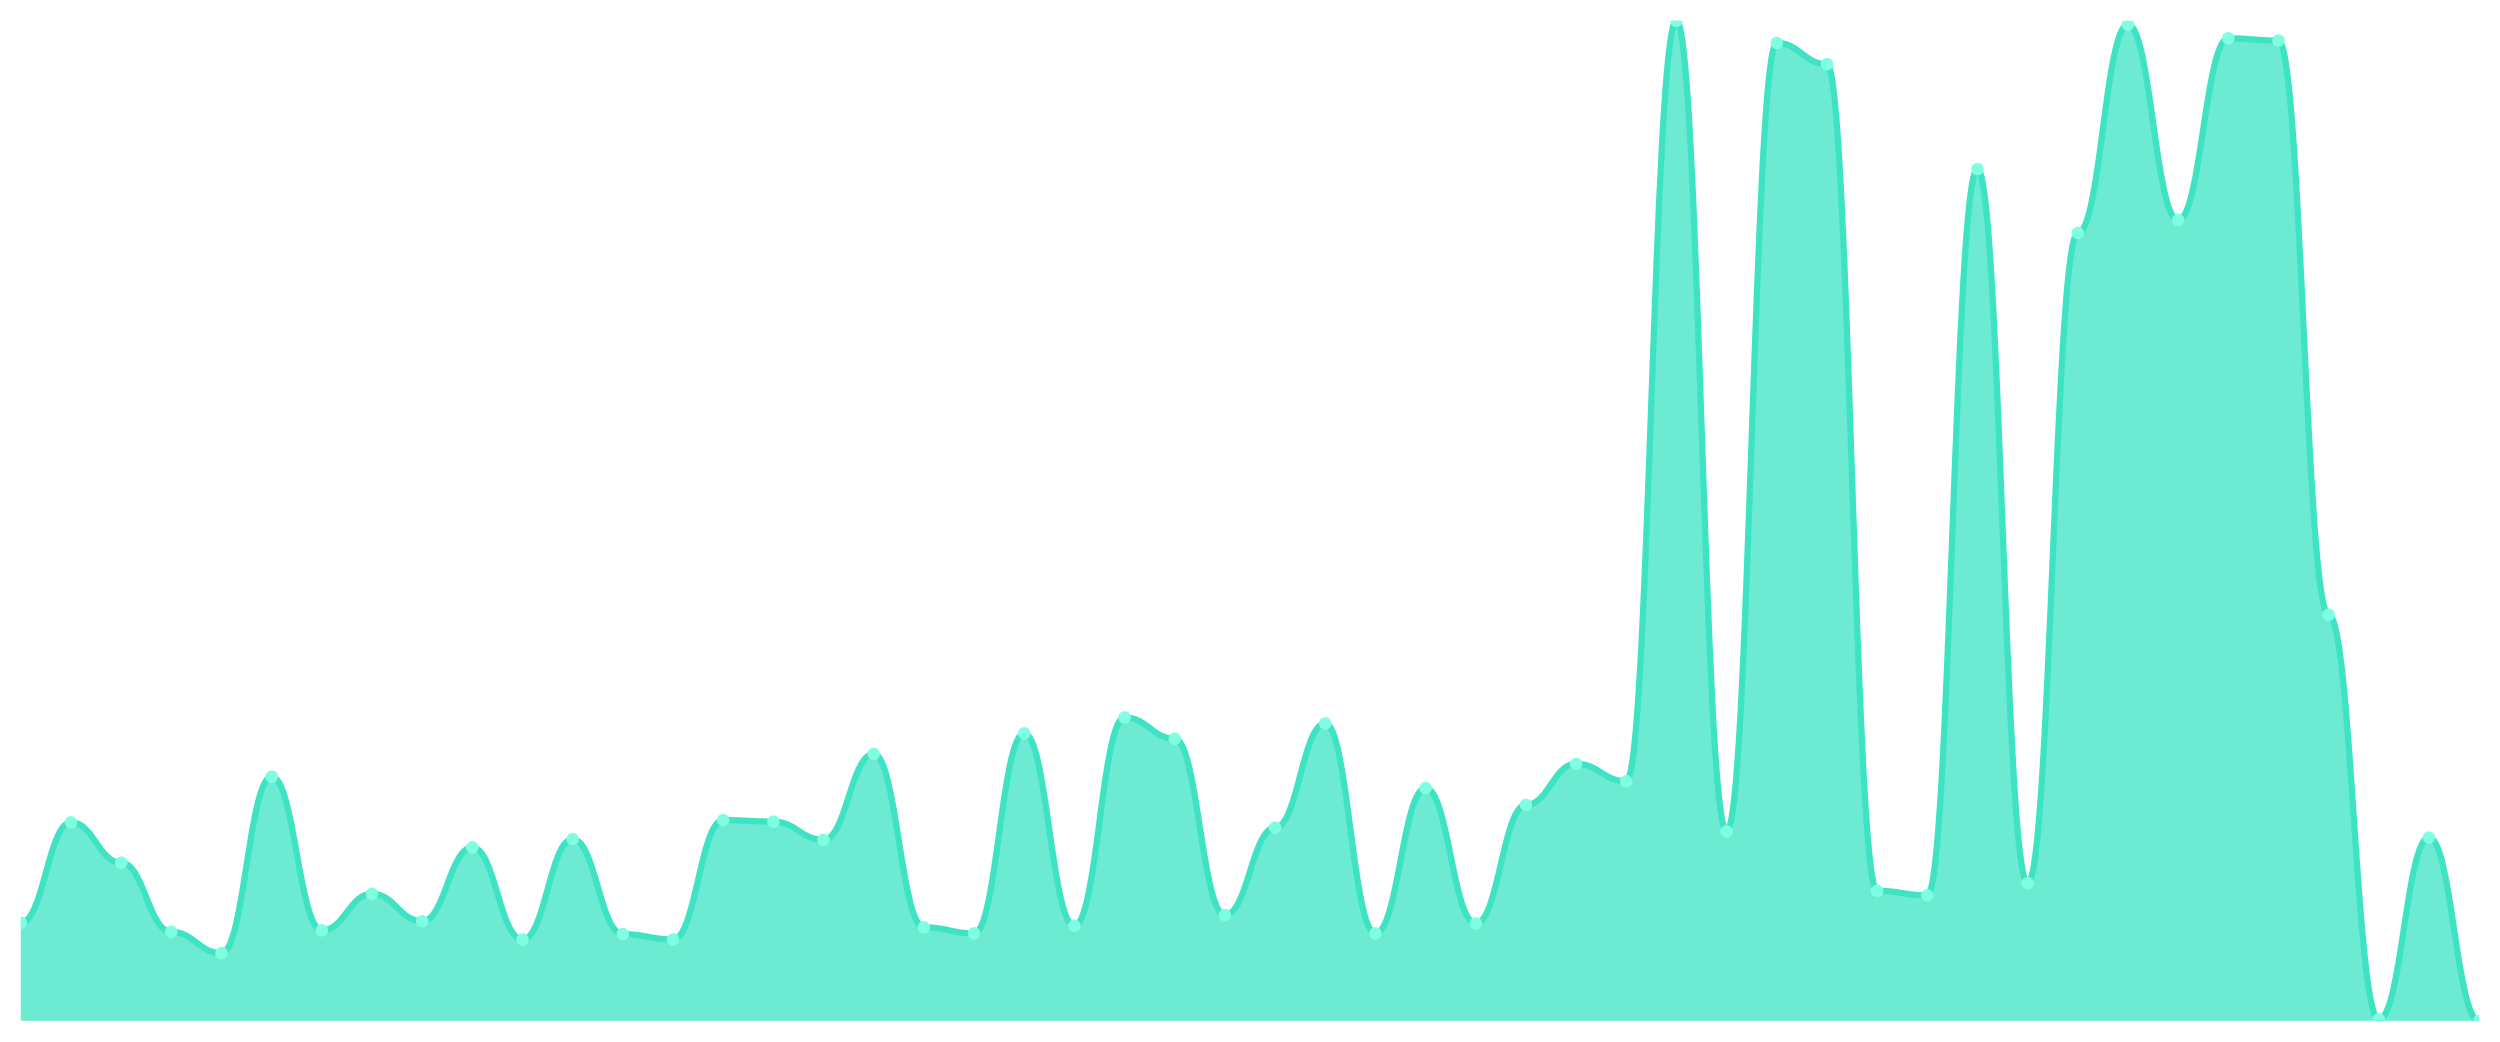
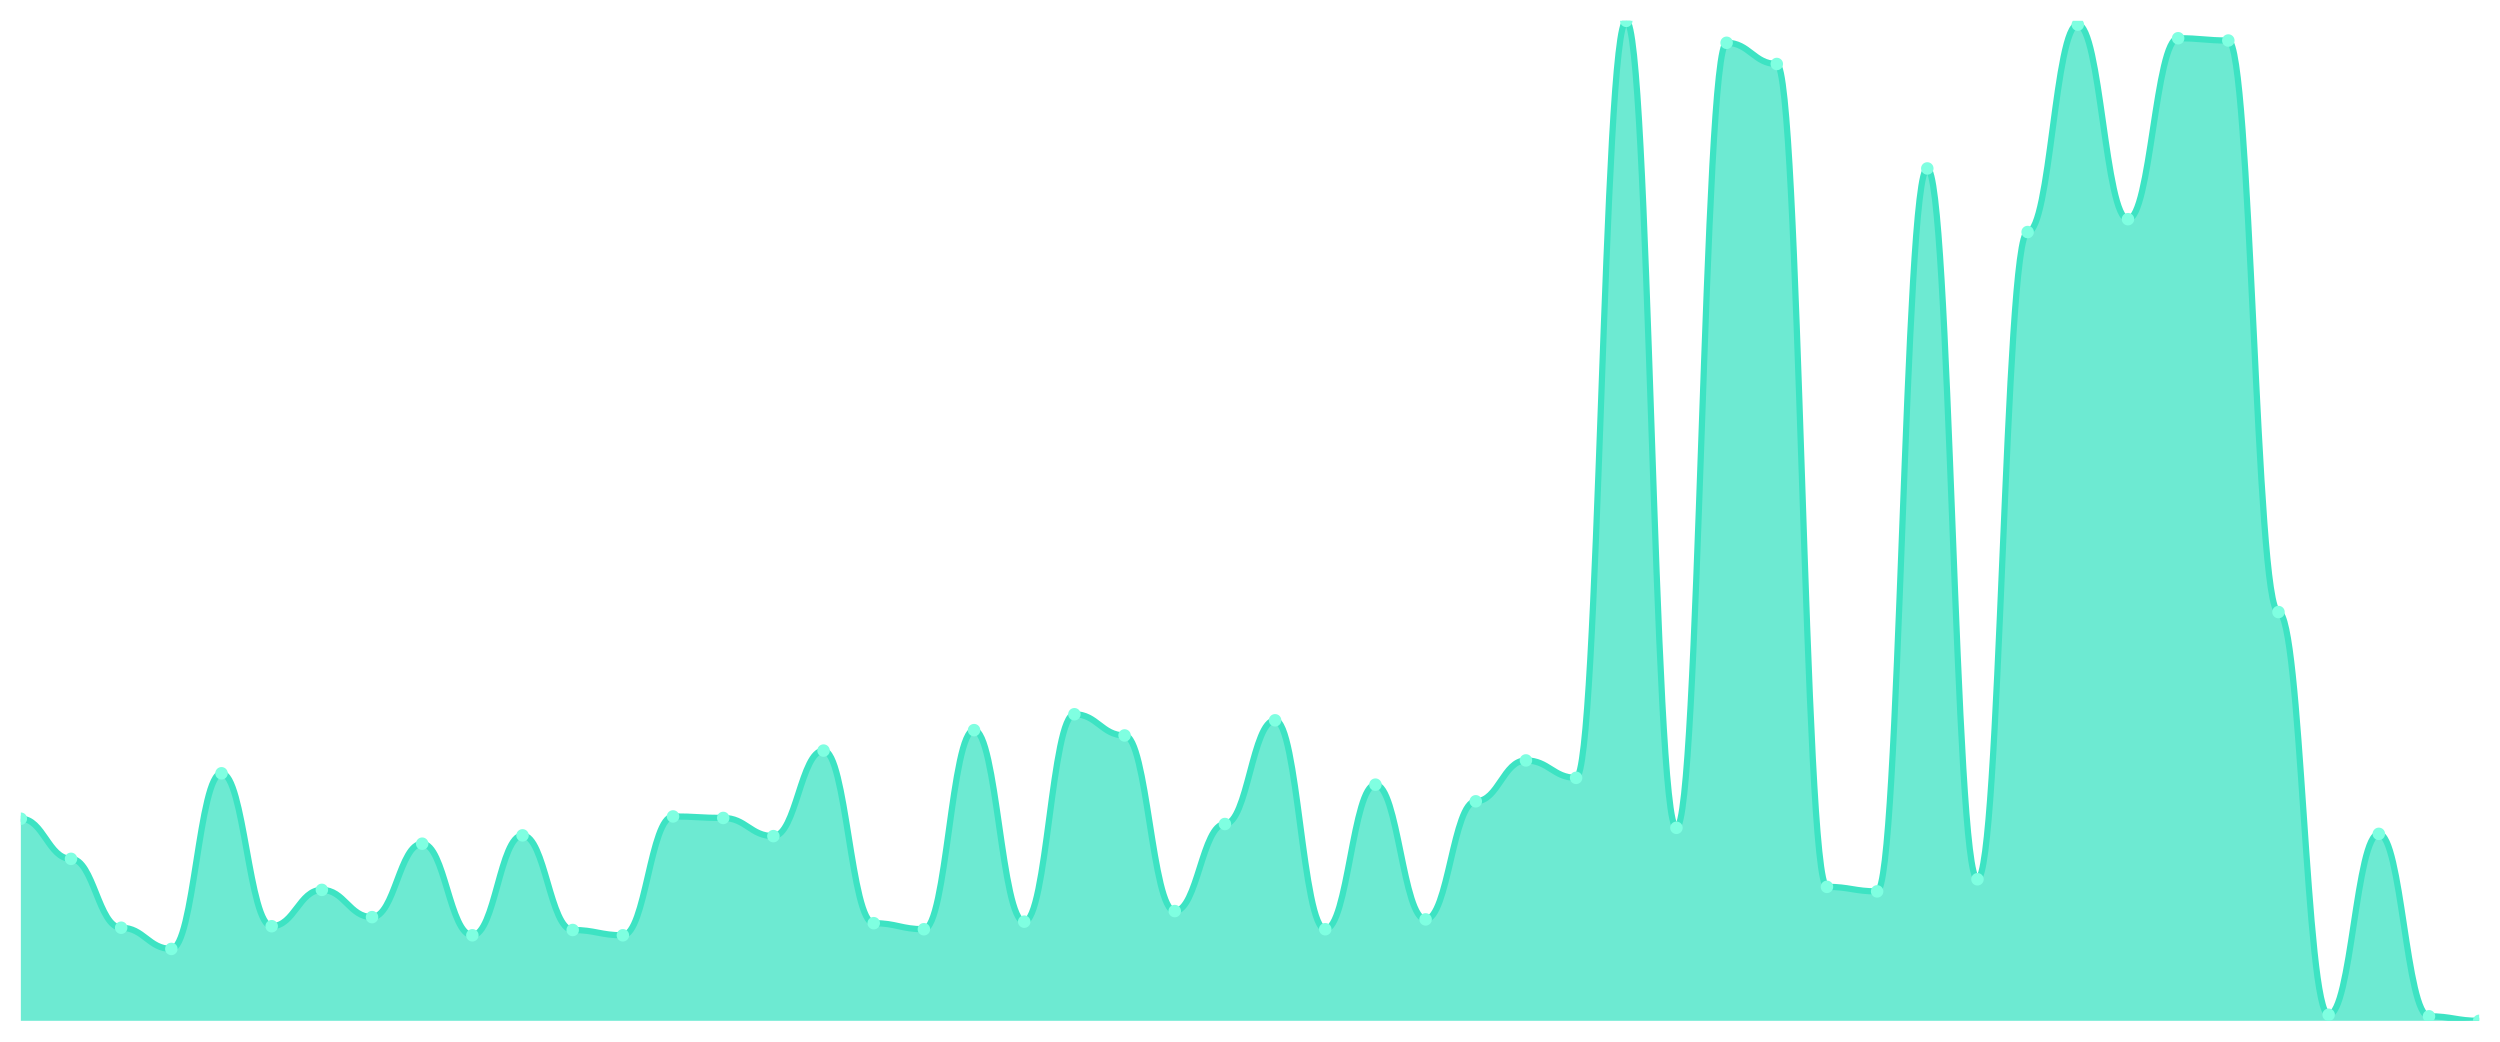
<svg xmlns="http://www.w3.org/2000/svg" viewBox="0 0 1200 500" width="1200" height="500">
  <defs>
    <clipPath id="c">
      <rect x="10" y="10" width="1180" height="480" />
    </clipPath>
  </defs>
  <rect width="1200" height="500" fill="none" />
  <g clip-path="url(#c)">
-     <path d="M 10,490 L 10,442.913 C 20.837,442.913 23.245,394.73 34.082,394.73 C 44.918,394.73 47.327,414.076 58.163,414.076 C 69,414.076 71.408,447.293 82.245,447.293 C 93.082,447.293 95.49,457.513 106.327,457.513 C 117.163,457.513 119.571,372.829 130.408,372.829 C 141.245,372.829 143.653,446.563 154.49,446.563 C 165.327,446.563 167.735,429.042 178.571,429.042 C 189.408,429.042 191.816,442.183 202.653,442.183 C 213.49,442.183 215.898,406.776 226.735,406.776 C 237.571,406.776 239.98,450.943 250.816,450.943 C 261.653,450.943 264.061,402.76 274.898,402.76 C 285.735,402.76 288.143,448.388 298.98,448.388 C 309.816,448.388 312.224,450.943 323.061,450.943 C 333.898,450.943 336.306,393.635 347.143,393.635 C 357.98,393.635 360.388,394.365 371.224,394.365 C 382.061,394.365 384.469,403.125 395.306,403.125 C 406.143,403.125 408.551,361.878 419.388,361.878 C 430.224,361.878 432.633,445.103 443.469,445.103 C 454.306,445.103 456.714,448.023 467.551,448.023 C 478.388,448.023 480.796,352.023 491.633,352.023 C 502.469,352.023 504.878,444.373 515.714,444.373 C 526.551,444.373 528.959,344.357 539.796,344.357 C 550.633,344.357 553.041,354.578 563.878,354.578 C 574.714,354.578 577.122,439.262 587.959,439.262 C 598.796,439.262 601.204,397.285 612.041,397.285 C 622.878,397.285 625.286,347.278 636.122,347.278 C 646.959,347.278 649.367,448.023 660.204,448.023 C 671.041,448.023 673.449,378.304 684.286,378.304 C 695.122,378.304 697.531,443.278 708.367,443.278 C 719.204,443.278 721.612,386.335 732.449,386.335 C 743.286,386.335 745.694,366.624 756.531,366.624 C 767.367,366.624 769.776,375.019 780.612,375.019 C 791.449,375.019 793.857,10 804.694,10 C 815.531,10 817.939,399.11 828.776,399.11 C 839.612,399.11 842.02,20.586 852.857,20.586 C 863.694,20.586 866.102,30.806 876.939,30.806 C 887.776,30.806 890.184,427.582 901.02,427.582 C 911.857,427.582 914.265,429.772 925.102,429.772 C 935.939,429.772 938.347,81.179 949.184,81.179 C 960.02,81.179 962.429,423.932 973.265,423.932 C 984.102,423.932 986.51,111.84 997.347,111.84 C 1008.184,111.84 1010.592,11.825 1021.429,11.825 C 1032.265,11.825 1034.673,105.635 1045.51,105.635 C 1056.347,105.635 1058.755,18.395 1069.592,18.395 C 1080.429,18.395 1082.837,19.49 1093.673,19.49 C 1104.51,19.49 1106.918,295.08 1117.755,295.08 C 1128.592,295.08 1131,489.27 1141.837,489.27 C 1152.673,489.27 1155.082,402.03 1165.918,402.03 C 1176.755,402.03 1179.163,490 1190,490 L 1190,490 Z" fill="rgba(61,227,195,0.75)" />
-     <path d="M 10,442.913 C 20.837,442.913 23.245,394.73 34.082,394.73 C 44.918,394.73 47.327,414.076 58.163,414.076 C 69,414.076 71.408,447.293 82.245,447.293 C 93.082,447.293 95.49,457.513 106.327,457.513 C 117.163,457.513 119.571,372.829 130.408,372.829 C 141.245,372.829 143.653,446.563 154.49,446.563 C 165.327,446.563 167.735,429.042 178.571,429.042 C 189.408,429.042 191.816,442.183 202.653,442.183 C 213.49,442.183 215.898,406.776 226.735,406.776 C 237.571,406.776 239.98,450.943 250.816,450.943 C 261.653,450.943 264.061,402.76 274.898,402.76 C 285.735,402.76 288.143,448.388 298.98,448.388 C 309.816,448.388 312.224,450.943 323.061,450.943 C 333.898,450.943 336.306,393.635 347.143,393.635 C 357.98,393.635 360.388,394.365 371.224,394.365 C 382.061,394.365 384.469,403.125 395.306,403.125 C 406.143,403.125 408.551,361.878 419.388,361.878 C 430.224,361.878 432.633,445.103 443.469,445.103 C 454.306,445.103 456.714,448.023 467.551,448.023 C 478.388,448.023 480.796,352.023 491.633,352.023 C 502.469,352.023 504.878,444.373 515.714,444.373 C 526.551,444.373 528.959,344.357 539.796,344.357 C 550.633,344.357 553.041,354.578 563.878,354.578 C 574.714,354.578 577.122,439.262 587.959,439.262 C 598.796,439.262 601.204,397.285 612.041,397.285 C 622.878,397.285 625.286,347.278 636.122,347.278 C 646.959,347.278 649.367,448.023 660.204,448.023 C 671.041,448.023 673.449,378.304 684.286,378.304 C 695.122,378.304 697.531,443.278 708.367,443.278 C 719.204,443.278 721.612,386.335 732.449,386.335 C 743.286,386.335 745.694,366.624 756.531,366.624 C 767.367,366.624 769.776,375.019 780.612,375.019 C 791.449,375.019 793.857,10 804.694,10 C 815.531,10 817.939,399.11 828.776,399.11 C 839.612,399.11 842.02,20.586 852.857,20.586 C 863.694,20.586 866.102,30.806 876.939,30.806 C 887.776,30.806 890.184,427.582 901.02,427.582 C 911.857,427.582 914.265,429.772 925.102,429.772 C 935.939,429.772 938.347,81.179 949.184,81.179 C 960.02,81.179 962.429,423.932 973.265,423.932 C 984.102,423.932 986.51,111.84 997.347,111.84 C 1008.184,111.84 1010.592,11.825 1021.429,11.825 C 1032.265,11.825 1034.673,105.635 1045.51,105.635 C 1056.347,105.635 1058.755,18.395 1069.592,18.395 C 1080.429,18.395 1082.837,19.49 1093.673,19.49 C 1104.51,19.49 1106.918,295.08 1117.755,295.08 C 1128.592,295.08 1131,489.27 1141.837,489.27 C 1152.673,489.27 1155.082,402.03 1165.918,402.03 C 1176.755,402.03 1179.163,490 1190,490" fill="none" stroke="#3de3c3" stroke-width="3" stroke-linecap="round" stroke-linejoin="round" />
-     <circle cx="10" cy="442.913" r="3" fill="#7fffe1" />
-     <circle cx="34.082" cy="394.73" r="3" fill="#7fffe1" />
-     <circle cx="58.163" cy="414.076" r="3" fill="#7fffe1" />
-     <circle cx="82.245" cy="447.293" r="3" fill="#7fffe1" />
-     <circle cx="106.327" cy="457.513" r="3" fill="#7fffe1" />
-     <circle cx="130.408" cy="372.829" r="3" fill="#7fffe1" />
-     <circle cx="154.49" cy="446.563" r="3" fill="#7fffe1" />
-     <circle cx="178.571" cy="429.042" r="3" fill="#7fffe1" />
-     <circle cx="202.653" cy="442.183" r="3" fill="#7fffe1" />
-     <circle cx="226.735" cy="406.776" r="3" fill="#7fffe1" />
-     <circle cx="250.816" cy="450.943" r="3" fill="#7fffe1" />
-     <circle cx="274.898" cy="402.76" r="3" fill="#7fffe1" />
-     <circle cx="298.98" cy="448.388" r="3" fill="#7fffe1" />
-     <circle cx="323.061" cy="450.943" r="3" fill="#7fffe1" />
-     <circle cx="347.143" cy="393.635" r="3" fill="#7fffe1" />
-     <circle cx="371.224" cy="394.365" r="3" fill="#7fffe1" />
-     <circle cx="395.306" cy="403.125" r="3" fill="#7fffe1" />
-     <circle cx="419.388" cy="361.878" r="3" fill="#7fffe1" />
-     <circle cx="443.469" cy="445.103" r="3" fill="#7fffe1" />
-     <circle cx="467.551" cy="448.023" r="3" fill="#7fffe1" />
-     <circle cx="491.633" cy="352.023" r="3" fill="#7fffe1" />
-     <circle cx="515.714" cy="444.373" r="3" fill="#7fffe1" />
-     <circle cx="539.796" cy="344.357" r="3" fill="#7fffe1" />
-     <circle cx="563.878" cy="354.578" r="3" fill="#7fffe1" />
-     <circle cx="587.959" cy="439.262" r="3" fill="#7fffe1" />
-     <circle cx="612.041" cy="397.285" r="3" fill="#7fffe1" />
-     <circle cx="636.122" cy="347.278" r="3" fill="#7fffe1" />
-     <circle cx="660.204" cy="448.023" r="3" fill="#7fffe1" />
-     <circle cx="684.286" cy="378.304" r="3" fill="#7fffe1" />
-     <circle cx="708.367" cy="443.278" r="3" fill="#7fffe1" />
-     <circle cx="732.449" cy="386.335" r="3" fill="#7fffe1" />
-     <circle cx="756.531" cy="366.624" r="3" fill="#7fffe1" />
-     <circle cx="780.612" cy="375.019" r="3" fill="#7fffe1" />
-     <circle cx="804.694" cy="10" r="3" fill="#7fffe1" />
-     <circle cx="828.776" cy="399.11" r="3" fill="#7fffe1" />
-     <circle cx="852.857" cy="20.586" r="3" fill="#7fffe1" />
-     <circle cx="876.939" cy="30.806" r="3" fill="#7fffe1" />
-     <circle cx="901.02" cy="427.582" r="3" fill="#7fffe1" />
-     <circle cx="925.102" cy="429.772" r="3" fill="#7fffe1" />
-     <circle cx="949.184" cy="81.179" r="3" fill="#7fffe1" />
-     <circle cx="973.265" cy="423.932" r="3" fill="#7fffe1" />
-     <circle cx="997.347" cy="111.84" r="3" fill="#7fffe1" />
-     <circle cx="1021.429" cy="11.825" r="3" fill="#7fffe1" />
-     <circle cx="1045.51" cy="105.635" r="3" fill="#7fffe1" />
-     <circle cx="1069.592" cy="18.395" r="3" fill="#7fffe1" />
-     <circle cx="1093.673" cy="19.49" r="3" fill="#7fffe1" />
-     <circle cx="1117.755" cy="295.08" r="3" fill="#7fffe1" />
-     <circle cx="1141.837" cy="489.27" r="3" fill="#7fffe1" />
-     <circle cx="1165.918" cy="402.03" r="3" fill="#7fffe1" />
+     <path d="M 10,490 L 10,392.983 C 20.837,392.983 23.245,412.241 34.082,412.241 C 44.918,412.241 47.327,445.307 58.163,445.307 C 69,445.307 71.408,455.481 82.245,455.481 C 93.082,455.481 95.49,371.181 106.327,371.181 C 117.163,371.181 119.571,444.58 130.408,444.58 C 141.245,444.58 143.653,427.139 154.49,427.139 C 165.327,427.139 167.735,440.22 178.571,440.22 C 189.408,440.22 191.816,404.974 202.653,404.974 C 213.49,404.974 215.898,448.94 226.735,448.94 C 237.571,448.94 239.98,400.977 250.816,400.977 C 261.653,400.977 264.061,446.397 274.898,446.397 C 285.735,446.397 288.143,448.94 298.98,448.94 C 309.816,448.94 312.224,391.893 323.061,391.893 C 333.898,391.893 336.306,392.619 347.143,392.619 C 357.98,392.619 360.388,401.34 371.224,401.34 C 382.061,401.34 384.469,360.28 395.306,360.28 C 406.143,360.28 408.551,443.126 419.388,443.126 C 430.224,443.126 432.633,446.033 443.469,446.033 C 454.306,446.033 456.714,350.469 467.551,350.469 C 478.388,350.469 480.796,442.4 491.633,442.4 C 502.469,442.4 504.878,342.839 515.714,342.839 C 526.551,342.839 528.959,353.013 539.796,353.013 C 550.633,353.013 553.041,437.313 563.878,437.313 C 574.714,437.313 577.122,395.526 587.959,395.526 C 598.796,395.526 601.204,345.746 612.041,345.746 C 622.878,345.746 625.286,446.033 636.122,446.033 C 646.959,446.033 649.367,376.631 660.204,376.631 C 671.041,376.631 673.449,441.31 684.286,441.31 C 695.122,441.31 697.531,384.625 708.367,384.625 C 719.204,384.625 721.612,365.004 732.449,365.004 C 743.286,365.004 745.694,373.361 756.531,373.361 C 767.367,373.361 769.776,10 780.612,10 C 791.449,10 793.857,397.343 804.694,397.343 C 815.531,397.343 817.939,20.537 828.776,20.537 C 839.612,20.537 842.02,30.712 852.857,30.712 C 863.694,30.712 866.102,425.685 876.939,425.685 C 887.776,425.685 890.184,427.865 901.02,427.865 C 911.857,427.865 914.265,80.855 925.102,80.855 C 935.939,80.855 938.347,422.051 949.184,422.051 C 960.02,422.051 962.429,111.378 973.265,111.378 C 984.102,111.378 986.51,11.817 997.347,11.817 C 1008.184,11.817 1010.592,105.201 1021.429,105.201 C 1032.265,105.201 1034.673,18.357 1045.51,18.357 C 1056.347,18.357 1058.755,19.447 1069.592,19.447 C 1080.429,19.447 1082.837,293.785 1093.673,293.785 C 1104.51,293.785 1106.918,487.093 1117.755,487.093 C 1128.592,487.093 1131,400.25 1141.837,400.25 C 1152.673,400.25 1155.082,487.82 1165.918,487.82 C 1176.755,487.82 1179.163,490 1190,490 L 1190,490 Z" fill="rgba(61,227,195,0.75)" />
+     <path d="M 10,392.983 C 20.837,392.983 23.245,412.241 34.082,412.241 C 44.918,412.241 47.327,445.307 58.163,445.307 C 69,445.307 71.408,455.481 82.245,455.481 C 93.082,455.481 95.49,371.181 106.327,371.181 C 117.163,371.181 119.571,444.58 130.408,444.58 C 141.245,444.58 143.653,427.139 154.49,427.139 C 165.327,427.139 167.735,440.22 178.571,440.22 C 189.408,440.22 191.816,404.974 202.653,404.974 C 213.49,404.974 215.898,448.94 226.735,448.94 C 237.571,448.94 239.98,400.977 250.816,400.977 C 261.653,400.977 264.061,446.397 274.898,446.397 C 285.735,446.397 288.143,448.94 298.98,448.94 C 309.816,448.94 312.224,391.893 323.061,391.893 C 333.898,391.893 336.306,392.619 347.143,392.619 C 357.98,392.619 360.388,401.34 371.224,401.34 C 382.061,401.34 384.469,360.28 395.306,360.28 C 406.143,360.28 408.551,443.126 419.388,443.126 C 430.224,443.126 432.633,446.033 443.469,446.033 C 454.306,446.033 456.714,350.469 467.551,350.469 C 478.388,350.469 480.796,442.4 491.633,442.4 C 502.469,442.4 504.878,342.839 515.714,342.839 C 526.551,342.839 528.959,353.013 539.796,353.013 C 550.633,353.013 553.041,437.313 563.878,437.313 C 574.714,437.313 577.122,395.526 587.959,395.526 C 598.796,395.526 601.204,345.746 612.041,345.746 C 622.878,345.746 625.286,446.033 636.122,446.033 C 646.959,446.033 649.367,376.631 660.204,376.631 C 671.041,376.631 673.449,441.31 684.286,441.31 C 695.122,441.31 697.531,384.625 708.367,384.625 C 719.204,384.625 721.612,365.004 732.449,365.004 C 743.286,365.004 745.694,373.361 756.531,373.361 C 767.367,373.361 769.776,10 780.612,10 C 791.449,10 793.857,397.343 804.694,397.343 C 815.531,397.343 817.939,20.537 828.776,20.537 C 839.612,20.537 842.02,30.712 852.857,30.712 C 863.694,30.712 866.102,425.685 876.939,425.685 C 887.776,425.685 890.184,427.865 901.02,427.865 C 911.857,427.865 914.265,80.855 925.102,80.855 C 935.939,80.855 938.347,422.051 949.184,422.051 C 960.02,422.051 962.429,111.378 973.265,111.378 C 984.102,111.378 986.51,11.817 997.347,11.817 C 1008.184,11.817 1010.592,105.201 1021.429,105.201 C 1032.265,105.201 1034.673,18.357 1045.51,18.357 C 1056.347,18.357 1058.755,19.447 1069.592,19.447 C 1080.429,19.447 1082.837,293.785 1093.673,293.785 C 1104.51,293.785 1106.918,487.093 1117.755,487.093 C 1128.592,487.093 1131,400.25 1141.837,400.25 C 1152.673,400.25 1155.082,487.82 1165.918,487.82 C 1176.755,487.82 1179.163,490 1190,490" fill="none" stroke="#3de3c3" stroke-width="3" stroke-linecap="round" stroke-linejoin="round" />
+     <circle cx="10" cy="392.983" r="3" fill="#7fffe1" />
+     <circle cx="34.082" cy="412.241" r="3" fill="#7fffe1" />
+     <circle cx="58.163" cy="445.307" r="3" fill="#7fffe1" />
+     <circle cx="82.245" cy="455.481" r="3" fill="#7fffe1" />
+     <circle cx="106.327" cy="371.181" r="3" fill="#7fffe1" />
+     <circle cx="130.408" cy="444.58" r="3" fill="#7fffe1" />
+     <circle cx="154.49" cy="427.139" r="3" fill="#7fffe1" />
+     <circle cx="178.571" cy="440.22" r="3" fill="#7fffe1" />
+     <circle cx="202.653" cy="404.974" r="3" fill="#7fffe1" />
+     <circle cx="226.735" cy="448.94" r="3" fill="#7fffe1" />
+     <circle cx="250.816" cy="400.977" r="3" fill="#7fffe1" />
+     <circle cx="274.898" cy="446.397" r="3" fill="#7fffe1" />
+     <circle cx="298.98" cy="448.94" r="3" fill="#7fffe1" />
+     <circle cx="323.061" cy="391.893" r="3" fill="#7fffe1" />
+     <circle cx="347.143" cy="392.619" r="3" fill="#7fffe1" />
+     <circle cx="371.224" cy="401.34" r="3" fill="#7fffe1" />
+     <circle cx="395.306" cy="360.28" r="3" fill="#7fffe1" />
+     <circle cx="419.388" cy="443.126" r="3" fill="#7fffe1" />
+     <circle cx="443.469" cy="446.033" r="3" fill="#7fffe1" />
+     <circle cx="467.551" cy="350.469" r="3" fill="#7fffe1" />
+     <circle cx="491.633" cy="442.4" r="3" fill="#7fffe1" />
+     <circle cx="515.714" cy="342.839" r="3" fill="#7fffe1" />
+     <circle cx="539.796" cy="353.013" r="3" fill="#7fffe1" />
+     <circle cx="563.878" cy="437.313" r="3" fill="#7fffe1" />
+     <circle cx="587.959" cy="395.526" r="3" fill="#7fffe1" />
+     <circle cx="612.041" cy="345.746" r="3" fill="#7fffe1" />
+     <circle cx="636.122" cy="446.033" r="3" fill="#7fffe1" />
+     <circle cx="660.204" cy="376.631" r="3" fill="#7fffe1" />
+     <circle cx="684.286" cy="441.31" r="3" fill="#7fffe1" />
+     <circle cx="708.367" cy="384.625" r="3" fill="#7fffe1" />
+     <circle cx="732.449" cy="365.004" r="3" fill="#7fffe1" />
+     <circle cx="756.531" cy="373.361" r="3" fill="#7fffe1" />
+     <circle cx="780.612" cy="10" r="3" fill="#7fffe1" />
+     <circle cx="804.694" cy="397.343" r="3" fill="#7fffe1" />
+     <circle cx="828.776" cy="20.537" r="3" fill="#7fffe1" />
+     <circle cx="852.857" cy="30.712" r="3" fill="#7fffe1" />
+     <circle cx="876.939" cy="425.685" r="3" fill="#7fffe1" />
+     <circle cx="901.02" cy="427.865" r="3" fill="#7fffe1" />
+     <circle cx="925.102" cy="80.855" r="3" fill="#7fffe1" />
+     <circle cx="949.184" cy="422.051" r="3" fill="#7fffe1" />
+     <circle cx="973.265" cy="111.378" r="3" fill="#7fffe1" />
+     <circle cx="997.347" cy="11.817" r="3" fill="#7fffe1" />
+     <circle cx="1021.429" cy="105.201" r="3" fill="#7fffe1" />
+     <circle cx="1045.51" cy="18.357" r="3" fill="#7fffe1" />
+     <circle cx="1069.592" cy="19.447" r="3" fill="#7fffe1" />
+     <circle cx="1093.673" cy="293.785" r="3" fill="#7fffe1" />
+     <circle cx="1117.755" cy="487.093" r="3" fill="#7fffe1" />
+     <circle cx="1141.837" cy="400.25" r="3" fill="#7fffe1" />
+     <circle cx="1165.918" cy="487.82" r="3" fill="#7fffe1" />
    <circle cx="1190" cy="490" r="3" fill="#7fffe1" />
  </g>
</svg>
